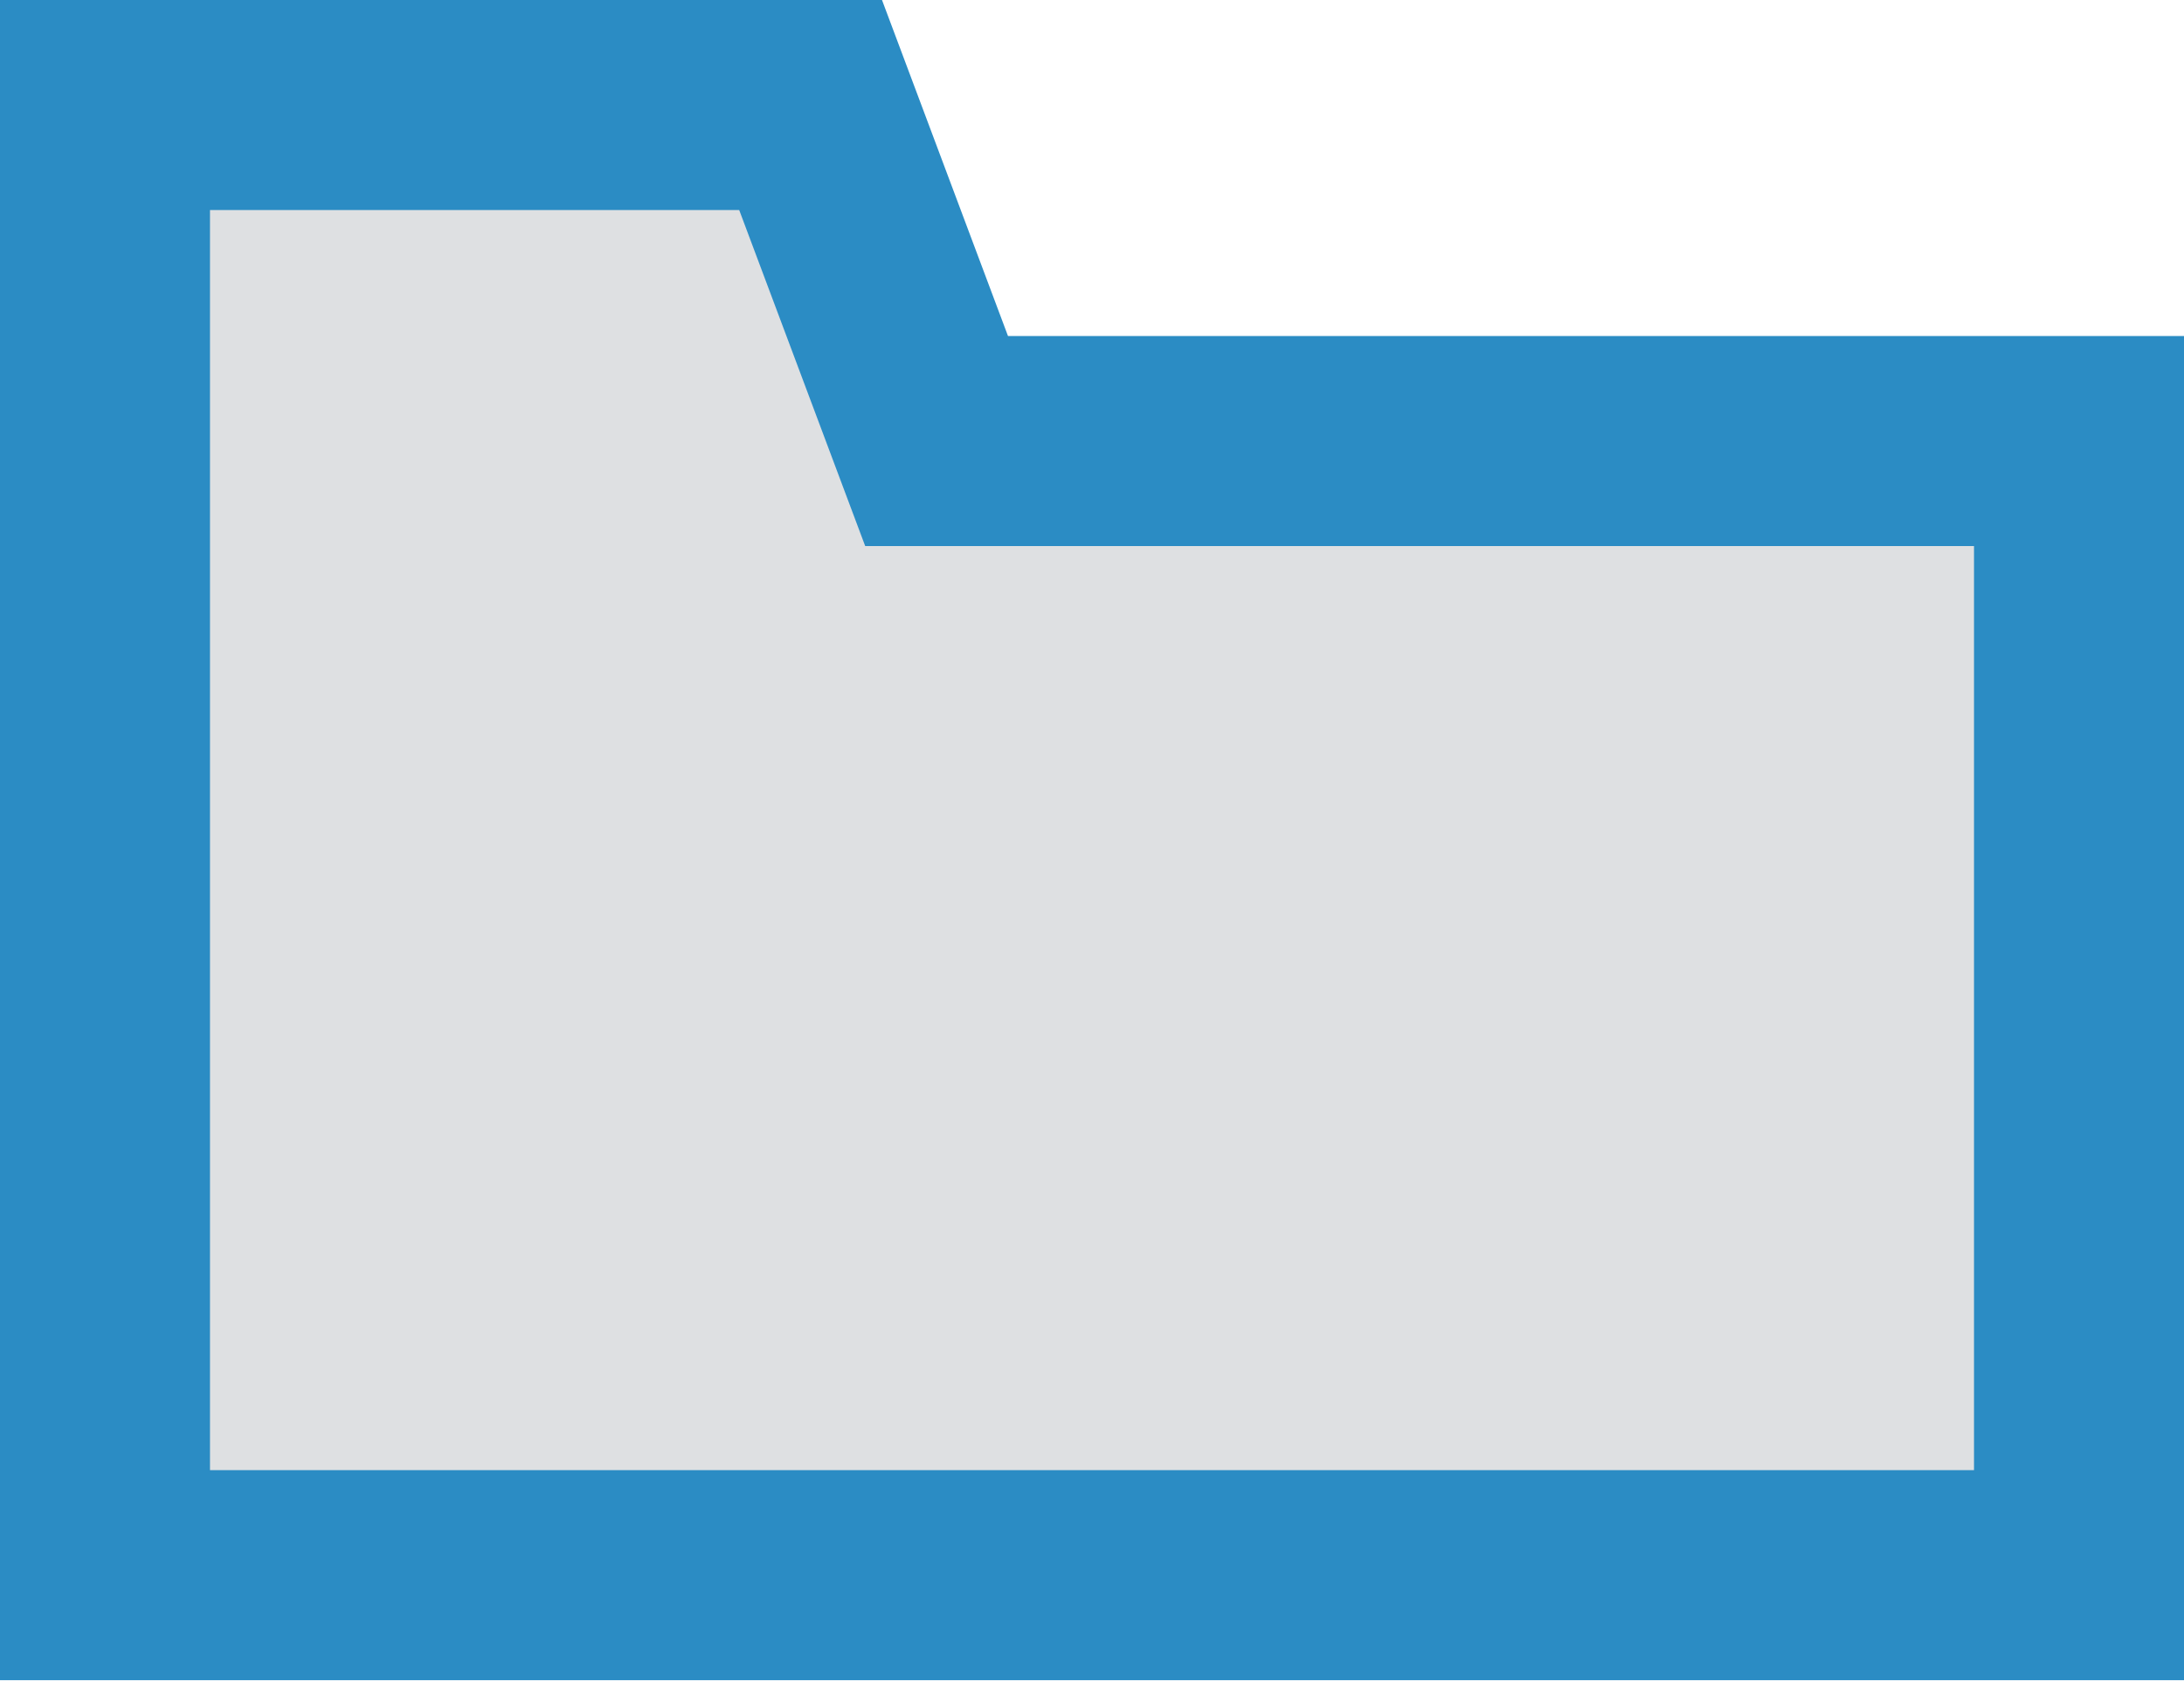
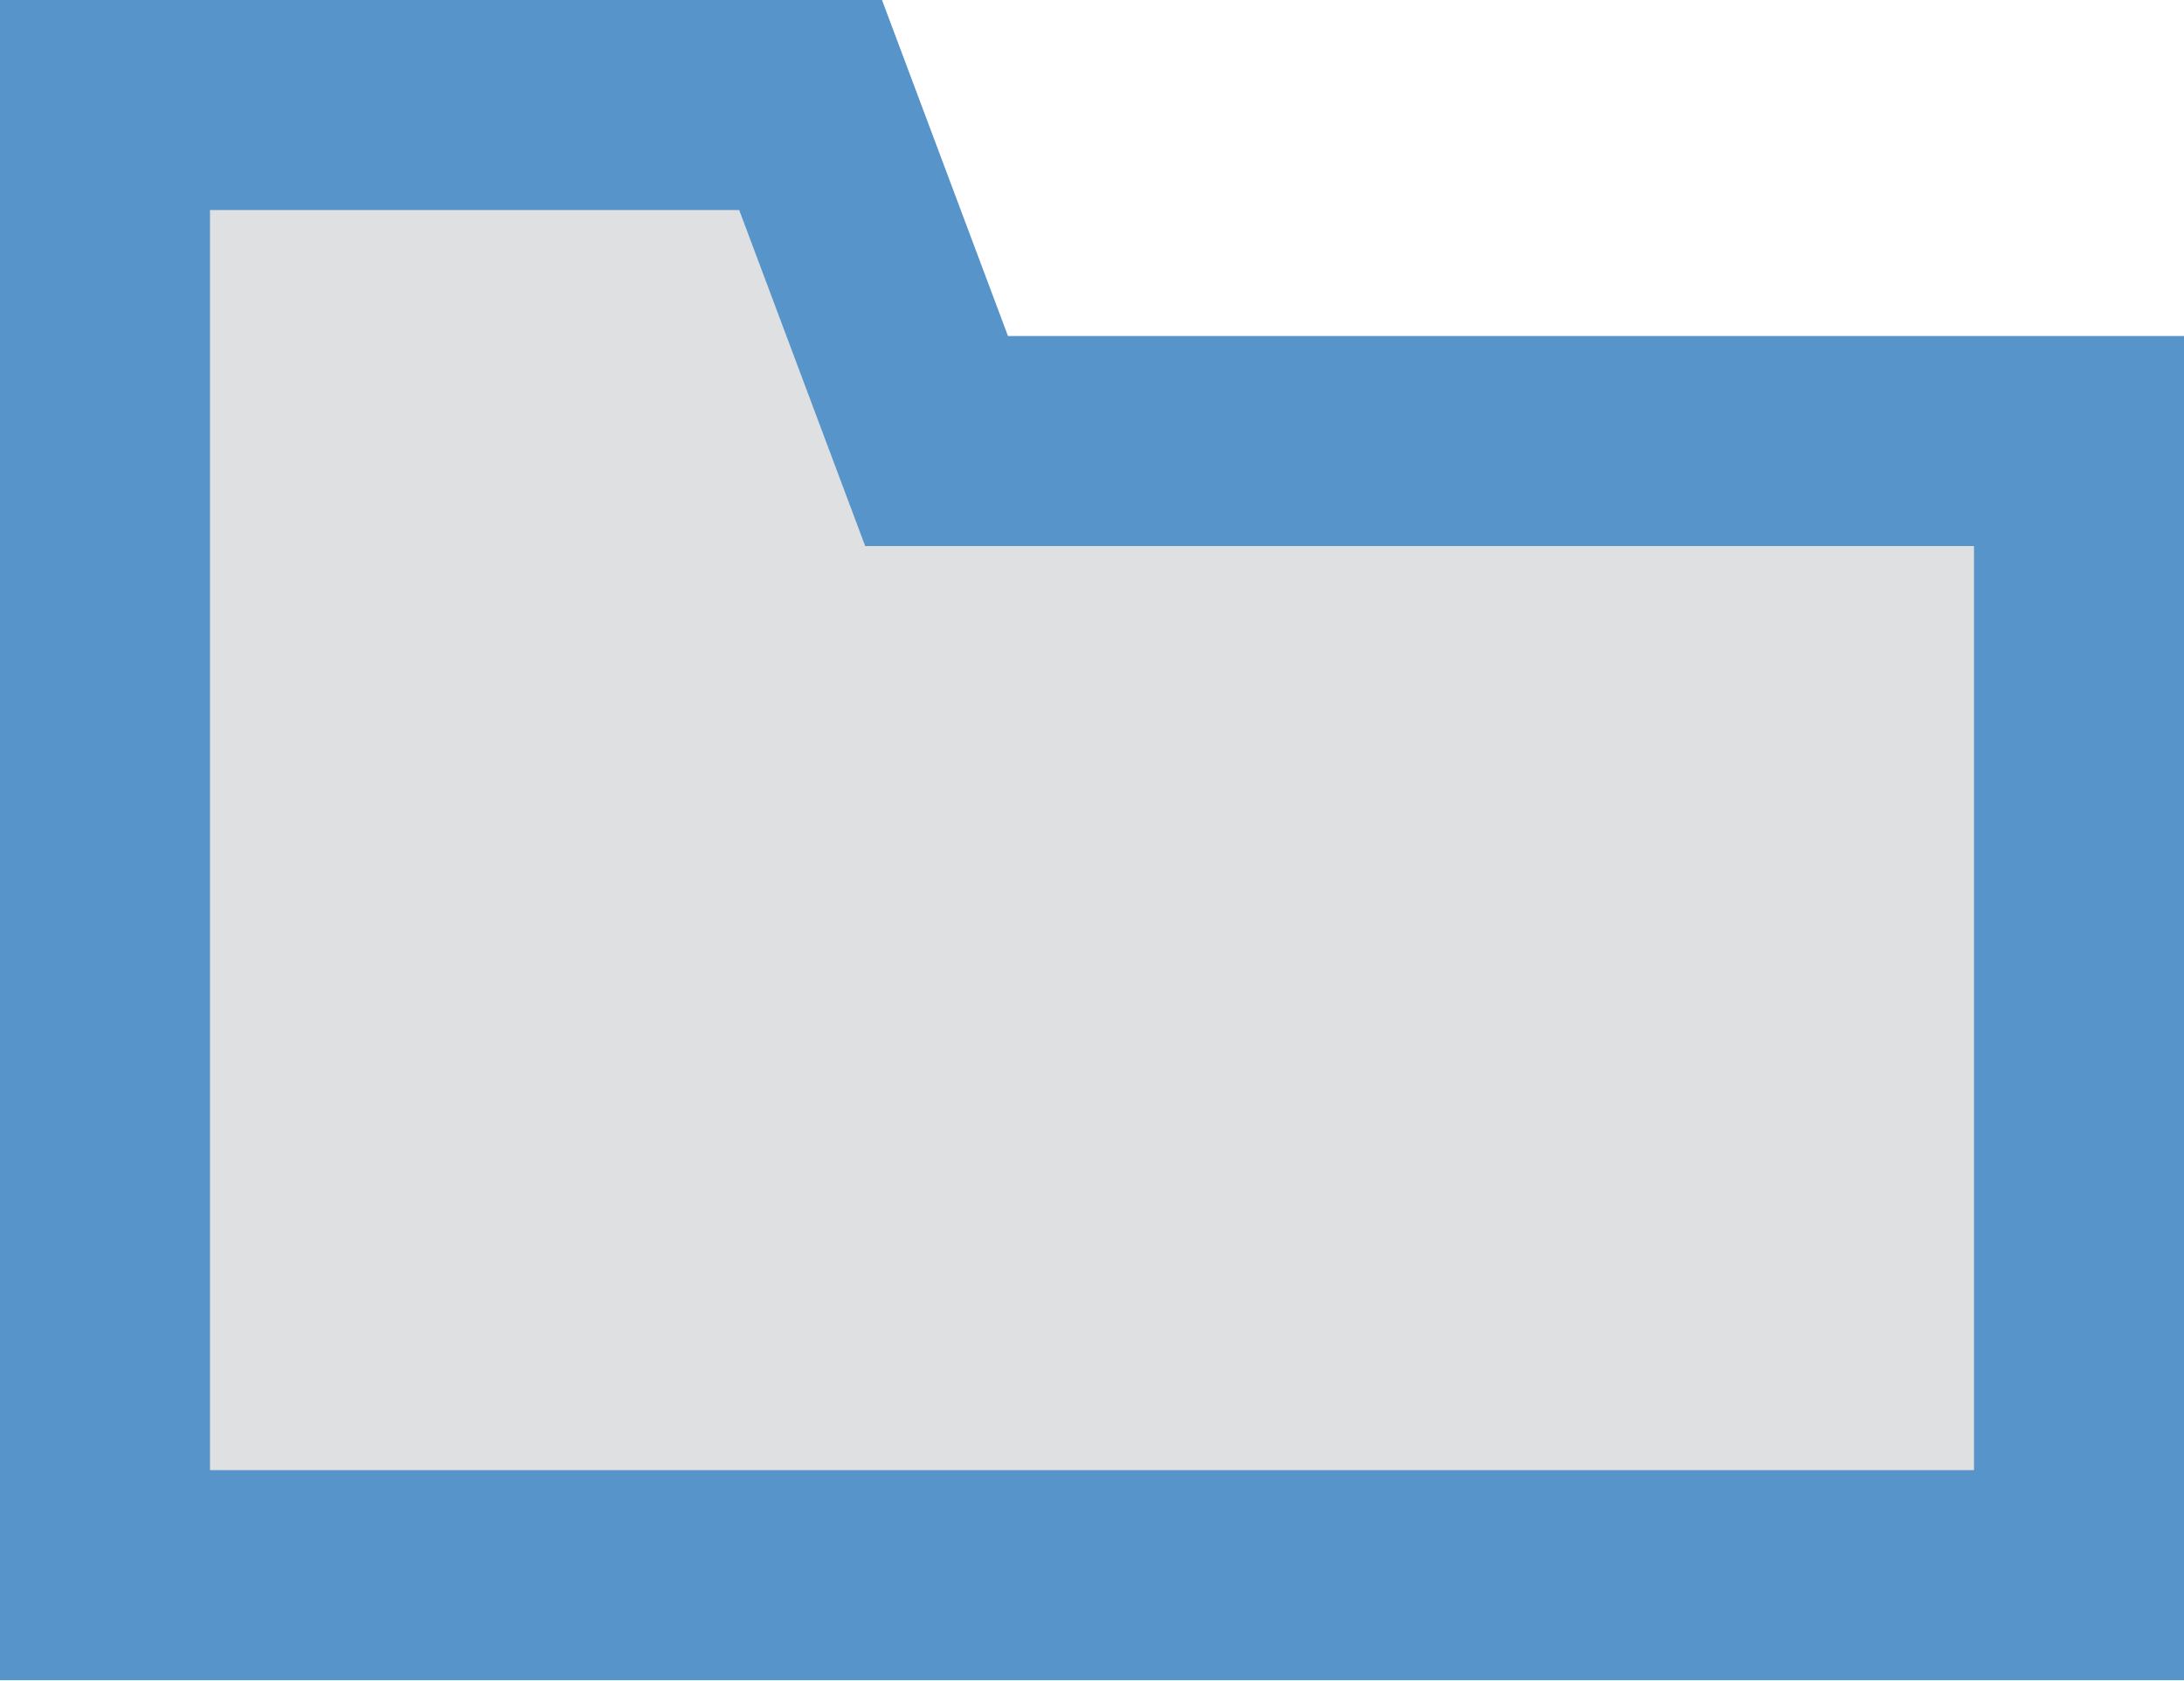
<svg xmlns="http://www.w3.org/2000/svg" width="26" height="20" viewBox="0 0 26 20">
  <path fill="#dee0e2" d="M1.2 18.8V1.3h8.4l1.5 4h13.7v13.5z" />
-   <path d="M8.8 2.5l.9 2.4.6 1.6h13.2v11h-21v-15h6.3M10.5 0H0v20h26V4H12l-1.5-4z" fill="#2B8CC4" />
+   <path d="M8.8 2.5l.9 2.4.6 1.6h13.2v11h-21v-15h6.3M10.5 0H0v20h26V4H12l-1.5-4z" fill="#5694ca" />
</svg>
